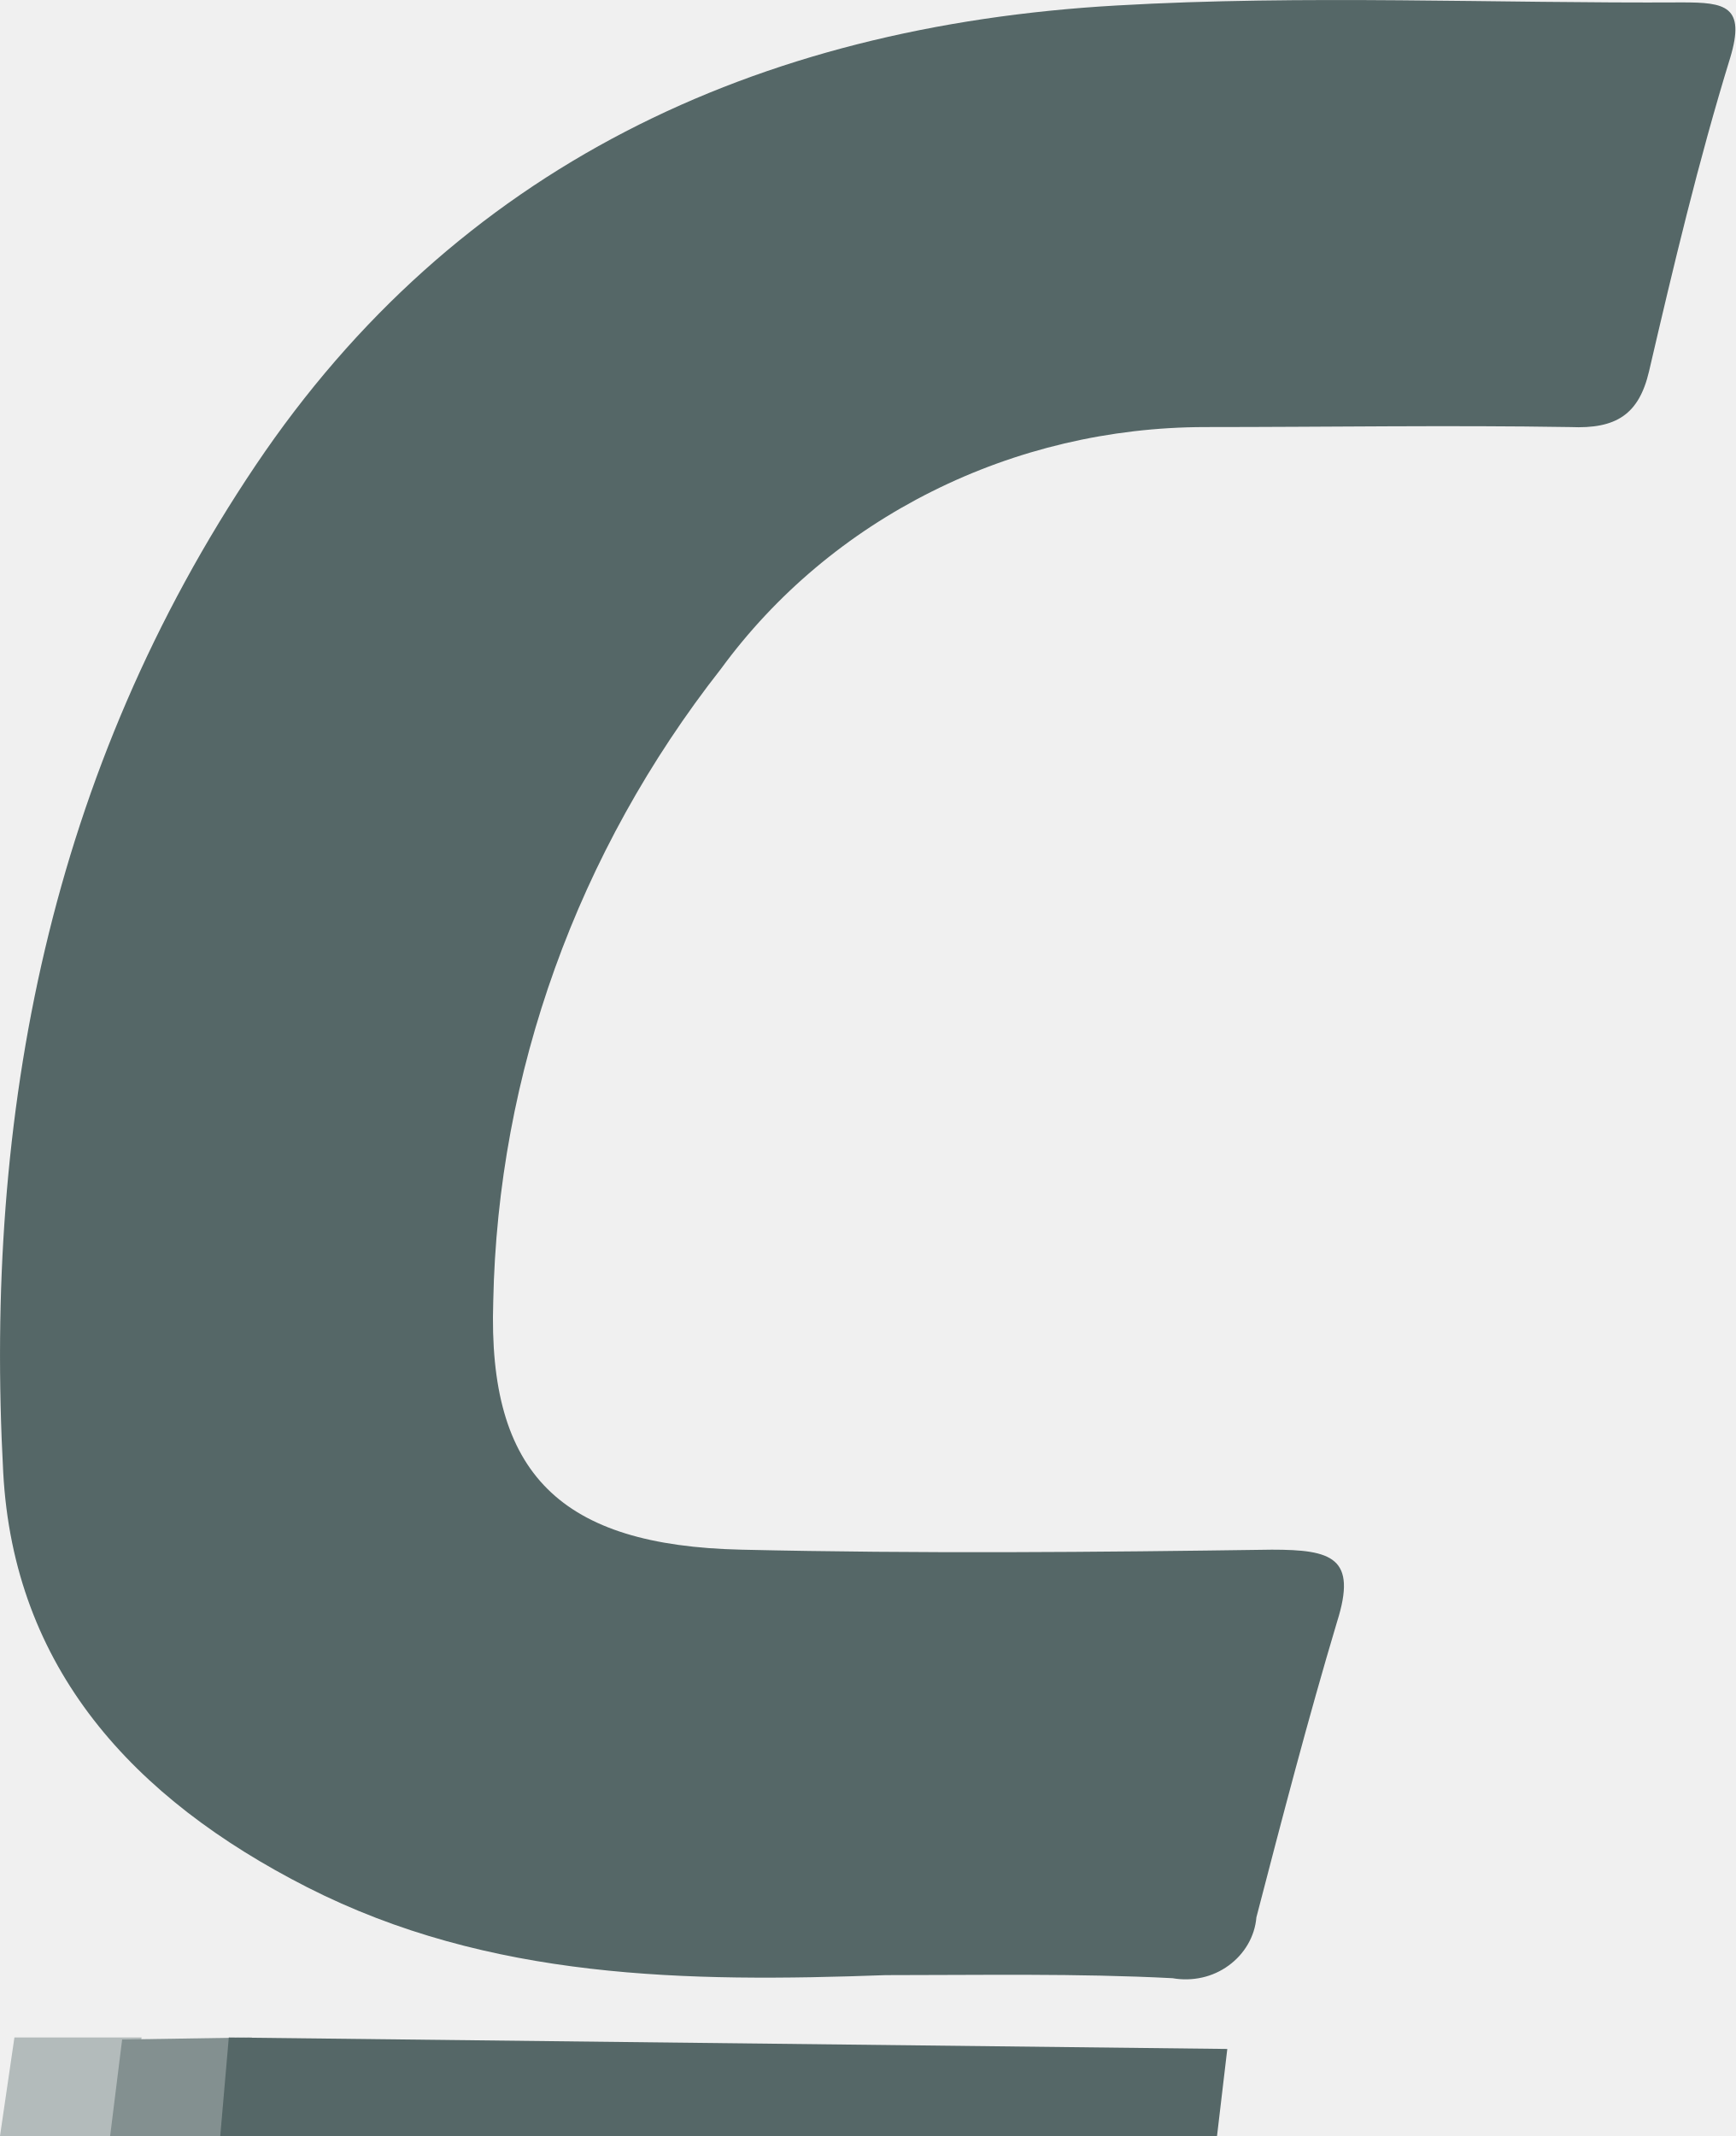
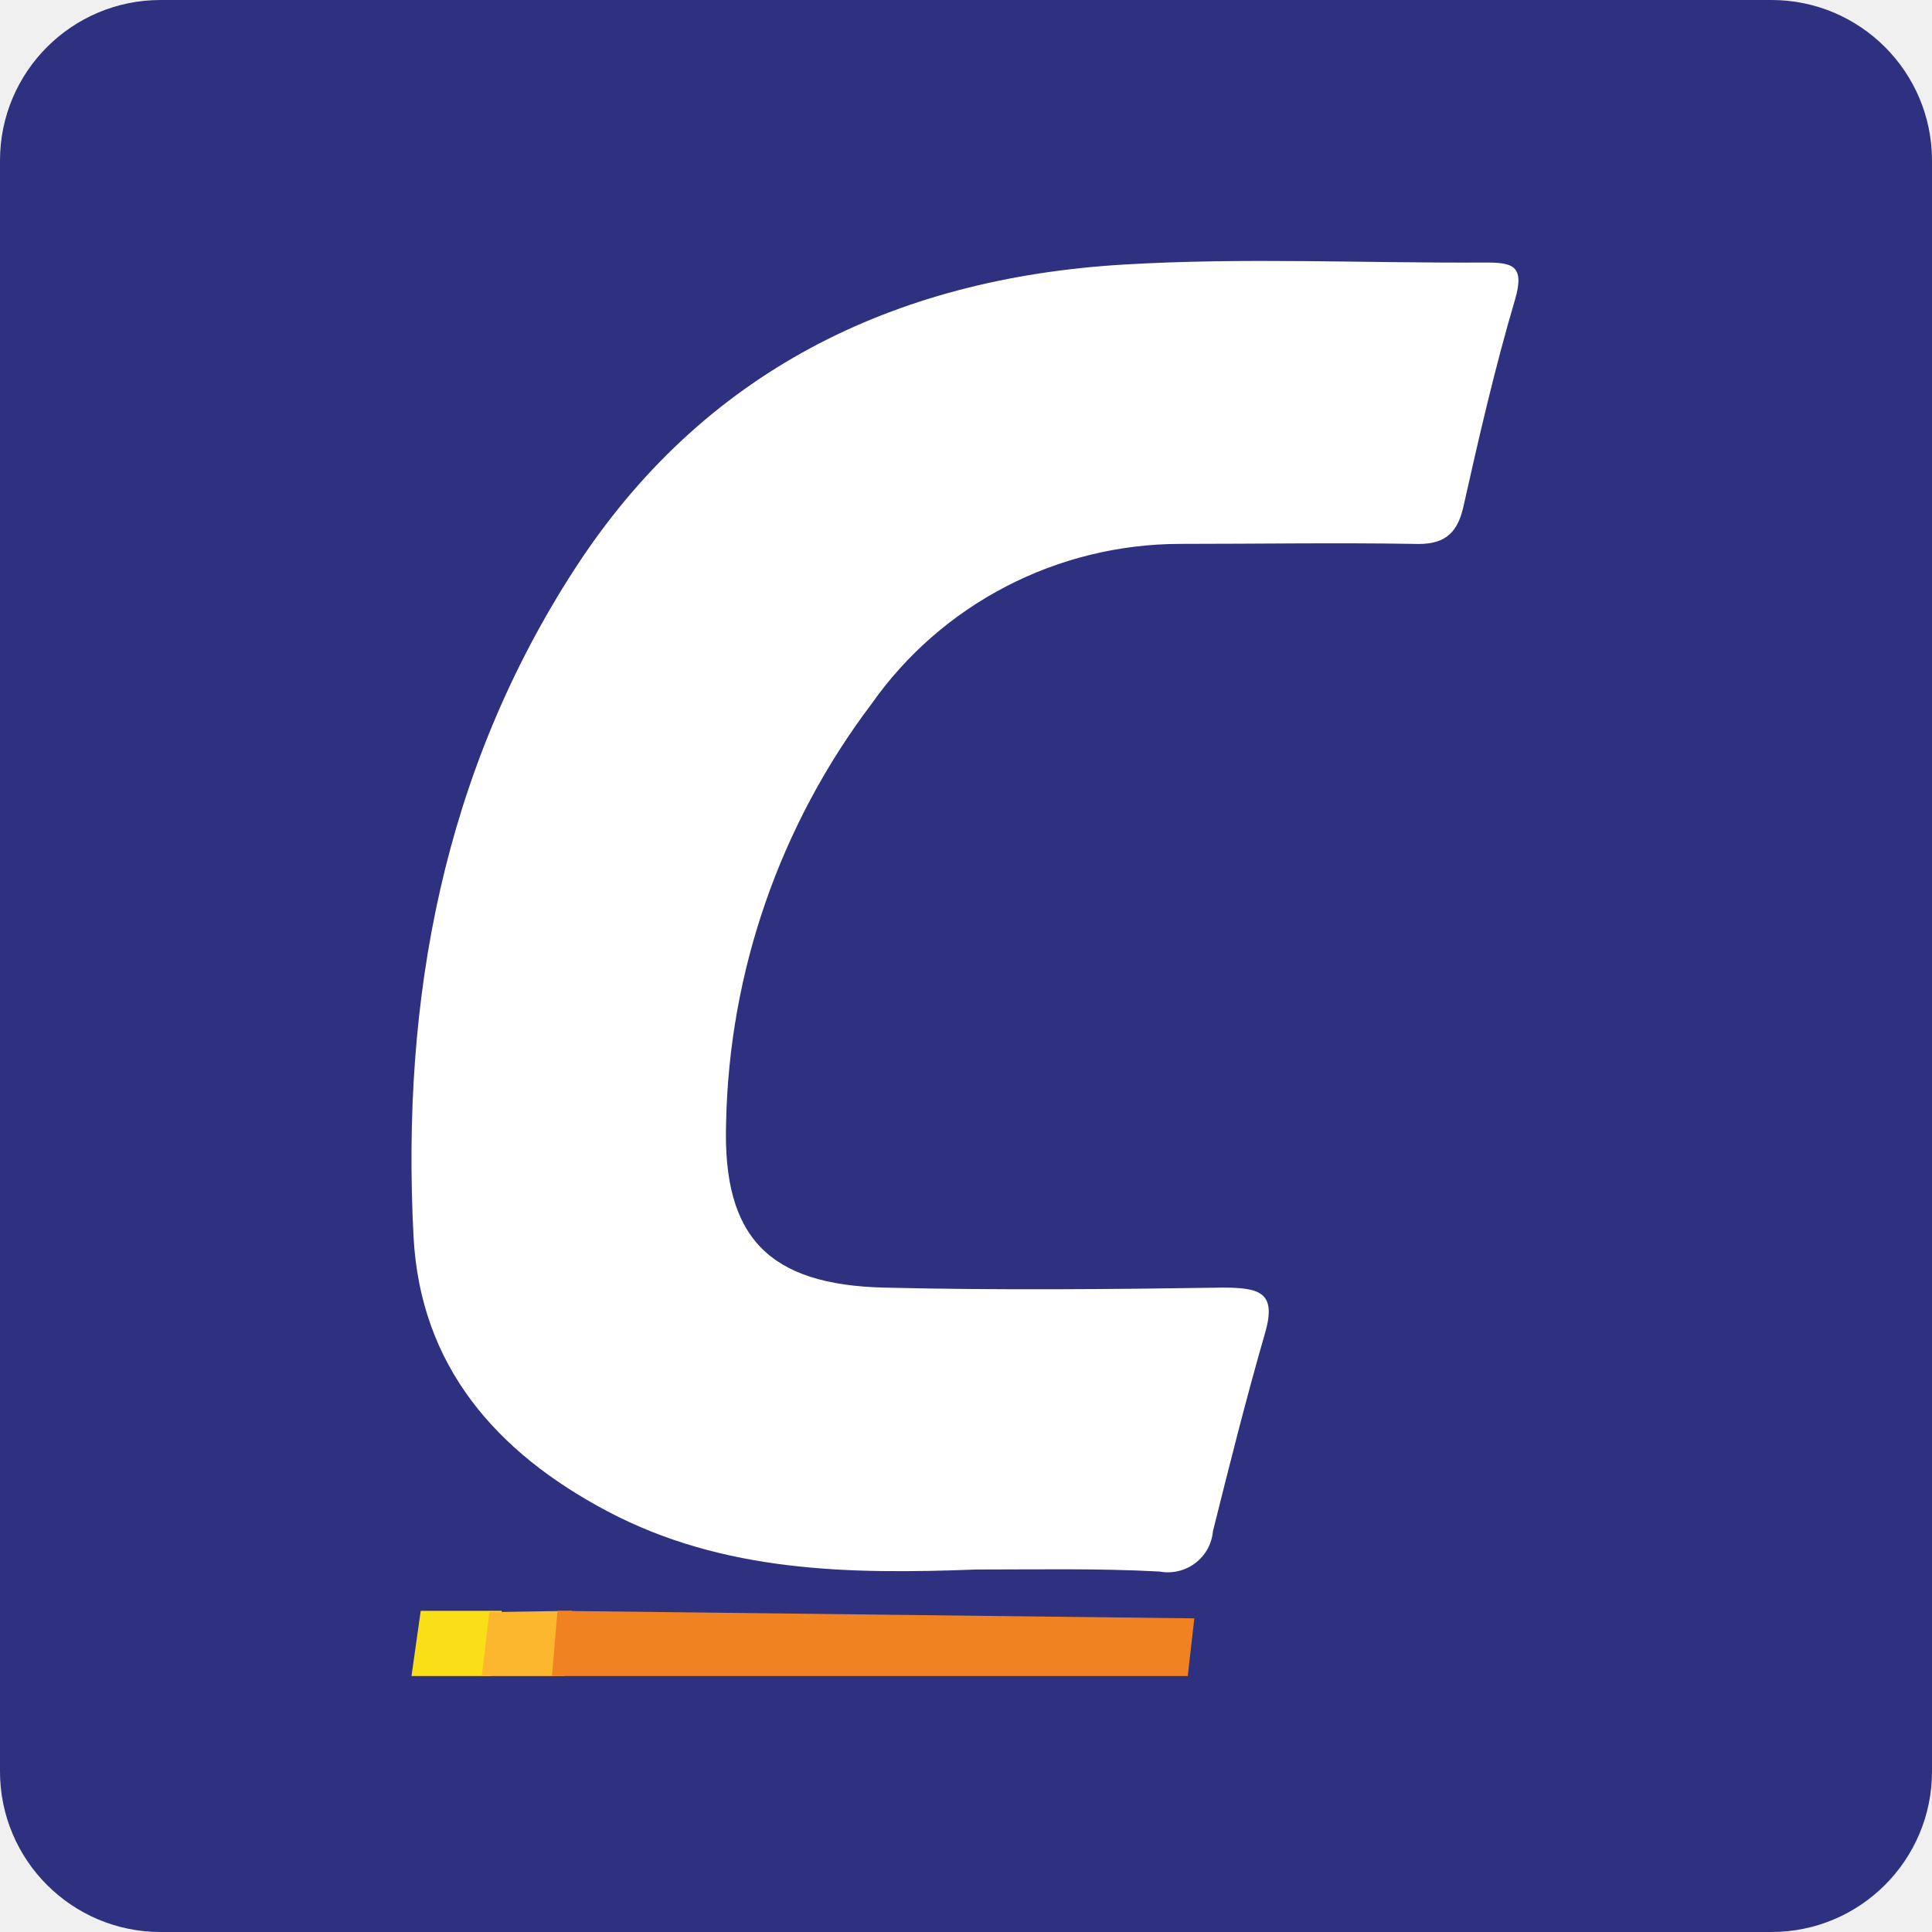
- <svg xmlns="http://www.w3.org/2000/svg" width="13" height="16" viewBox="0 0 13 16" fill="none">
-   <path d="M1.061 15.262L0.934 16H0L0.108 15.262H1.061Z" fill="#B3BBBB" />
-   <path d="M1.886 15.262L1.794 16H0.825L0.915 15.277L1.886 15.262Z" fill="#839090" />
-   <path d="M9.194 15.348L9.117 16H1.65L1.714 15.262L9.194 15.348Z" fill="#556767" />
-   <path d="M6.635 14.795C5.146 14.849 3.666 14.831 2.302 14.137C0.994 13.471 0.102 12.495 0.024 11.027C-0.12 8.341 0.373 5.779 1.916 3.484C3.413 1.259 5.652 0.195 8.366 0.041C9.774 -0.04 11.2 0.026 12.604 0.018C12.922 0.018 13.079 0.043 12.961 0.434C12.723 1.207 12.536 1.996 12.353 2.783C12.277 3.105 12.107 3.214 11.764 3.199C10.853 3.184 9.94 3.199 9.026 3.199C8.314 3.2 7.613 3.365 6.982 3.681C6.351 3.996 5.809 4.452 5.401 5.01C4.326 6.38 3.729 8.037 3.695 9.749C3.653 11.044 4.2 11.577 5.552 11.608C6.903 11.639 8.202 11.627 9.528 11.608C9.977 11.608 10.169 11.666 10.016 12.149C9.798 12.878 9.604 13.623 9.412 14.362C9.406 14.433 9.384 14.502 9.348 14.564C9.312 14.626 9.263 14.68 9.204 14.723C9.145 14.766 9.077 14.797 9.005 14.813C8.933 14.829 8.858 14.831 8.784 14.818C8.069 14.781 7.352 14.795 6.635 14.795Z" fill="#556767" />
+ <svg xmlns="http://www.w3.org/2000/svg" width="164" height="164" viewBox="0 0 164 164" fill="none">
+   <g clip-path="url(#clip0_1_14)">
+     <path d="M150.369 0H13.631C6.103 0 0 6.103 0 13.631V150.369C0 157.897 6.103 164 13.631 164H150.369C157.897 164 164 157.897 164 150.369V13.631C164 6.103 157.897 0 150.369 0Z" fill="#2D317F" />
+     <path d="M42.597 136.738L41.683 142.275H34.93L35.712 136.738H42.597Z" fill="#FADE17" />
+     <path d="M48.561 136.738L47.894 142.275H40.894L41.544 136.844L48.561 136.738Z" fill="#FCB72E" />
+     <path d="M101.382 137.377L100.825 142.275H46.857L47.321 136.738L101.382 137.377Z" fill="#F18222" />
+     <path d="M82.889 133.23C72.128 133.637 61.43 133.496 51.567 128.291C42.113 123.289 35.669 115.958 35.102 104.939C34.062 84.776 37.623 65.534 48.778 48.31C59.602 31.601 75.783 23.613 95.399 22.457C105.577 21.847 115.882 22.347 126.028 22.285C128.329 22.285 129.463 22.472 128.612 25.411C126.895 31.21 125.54 37.134 124.216 43.042C123.665 45.465 122.436 46.277 119.962 46.168C113.376 46.059 106.775 46.168 100.173 46.168C95.025 46.177 89.955 47.417 85.394 49.785C80.832 52.152 76.914 55.576 73.971 59.767C66.201 70.049 61.886 82.494 61.635 95.342C61.335 105.064 65.29 109.066 75.058 109.3C84.827 109.534 94.217 109.44 103.797 109.3C107.043 109.3 108.429 109.737 107.326 113.364C105.751 118.834 104.348 124.43 102.962 129.979C102.916 130.51 102.759 131.025 102.5 131.492C102.241 131.959 101.886 132.367 101.458 132.689C101.031 133.012 100.54 133.242 100.017 133.364C99.495 133.487 98.952 133.5 98.424 133.402C93.256 133.121 88.073 133.23 82.889 133.23Z" fill="white" />
+   </g>
+   <defs>
+     <clipPath id="clip0_1_14">
+       <rect width="164" height="164" fill="white" />
+     </clipPath>
+   </defs>
</svg>
